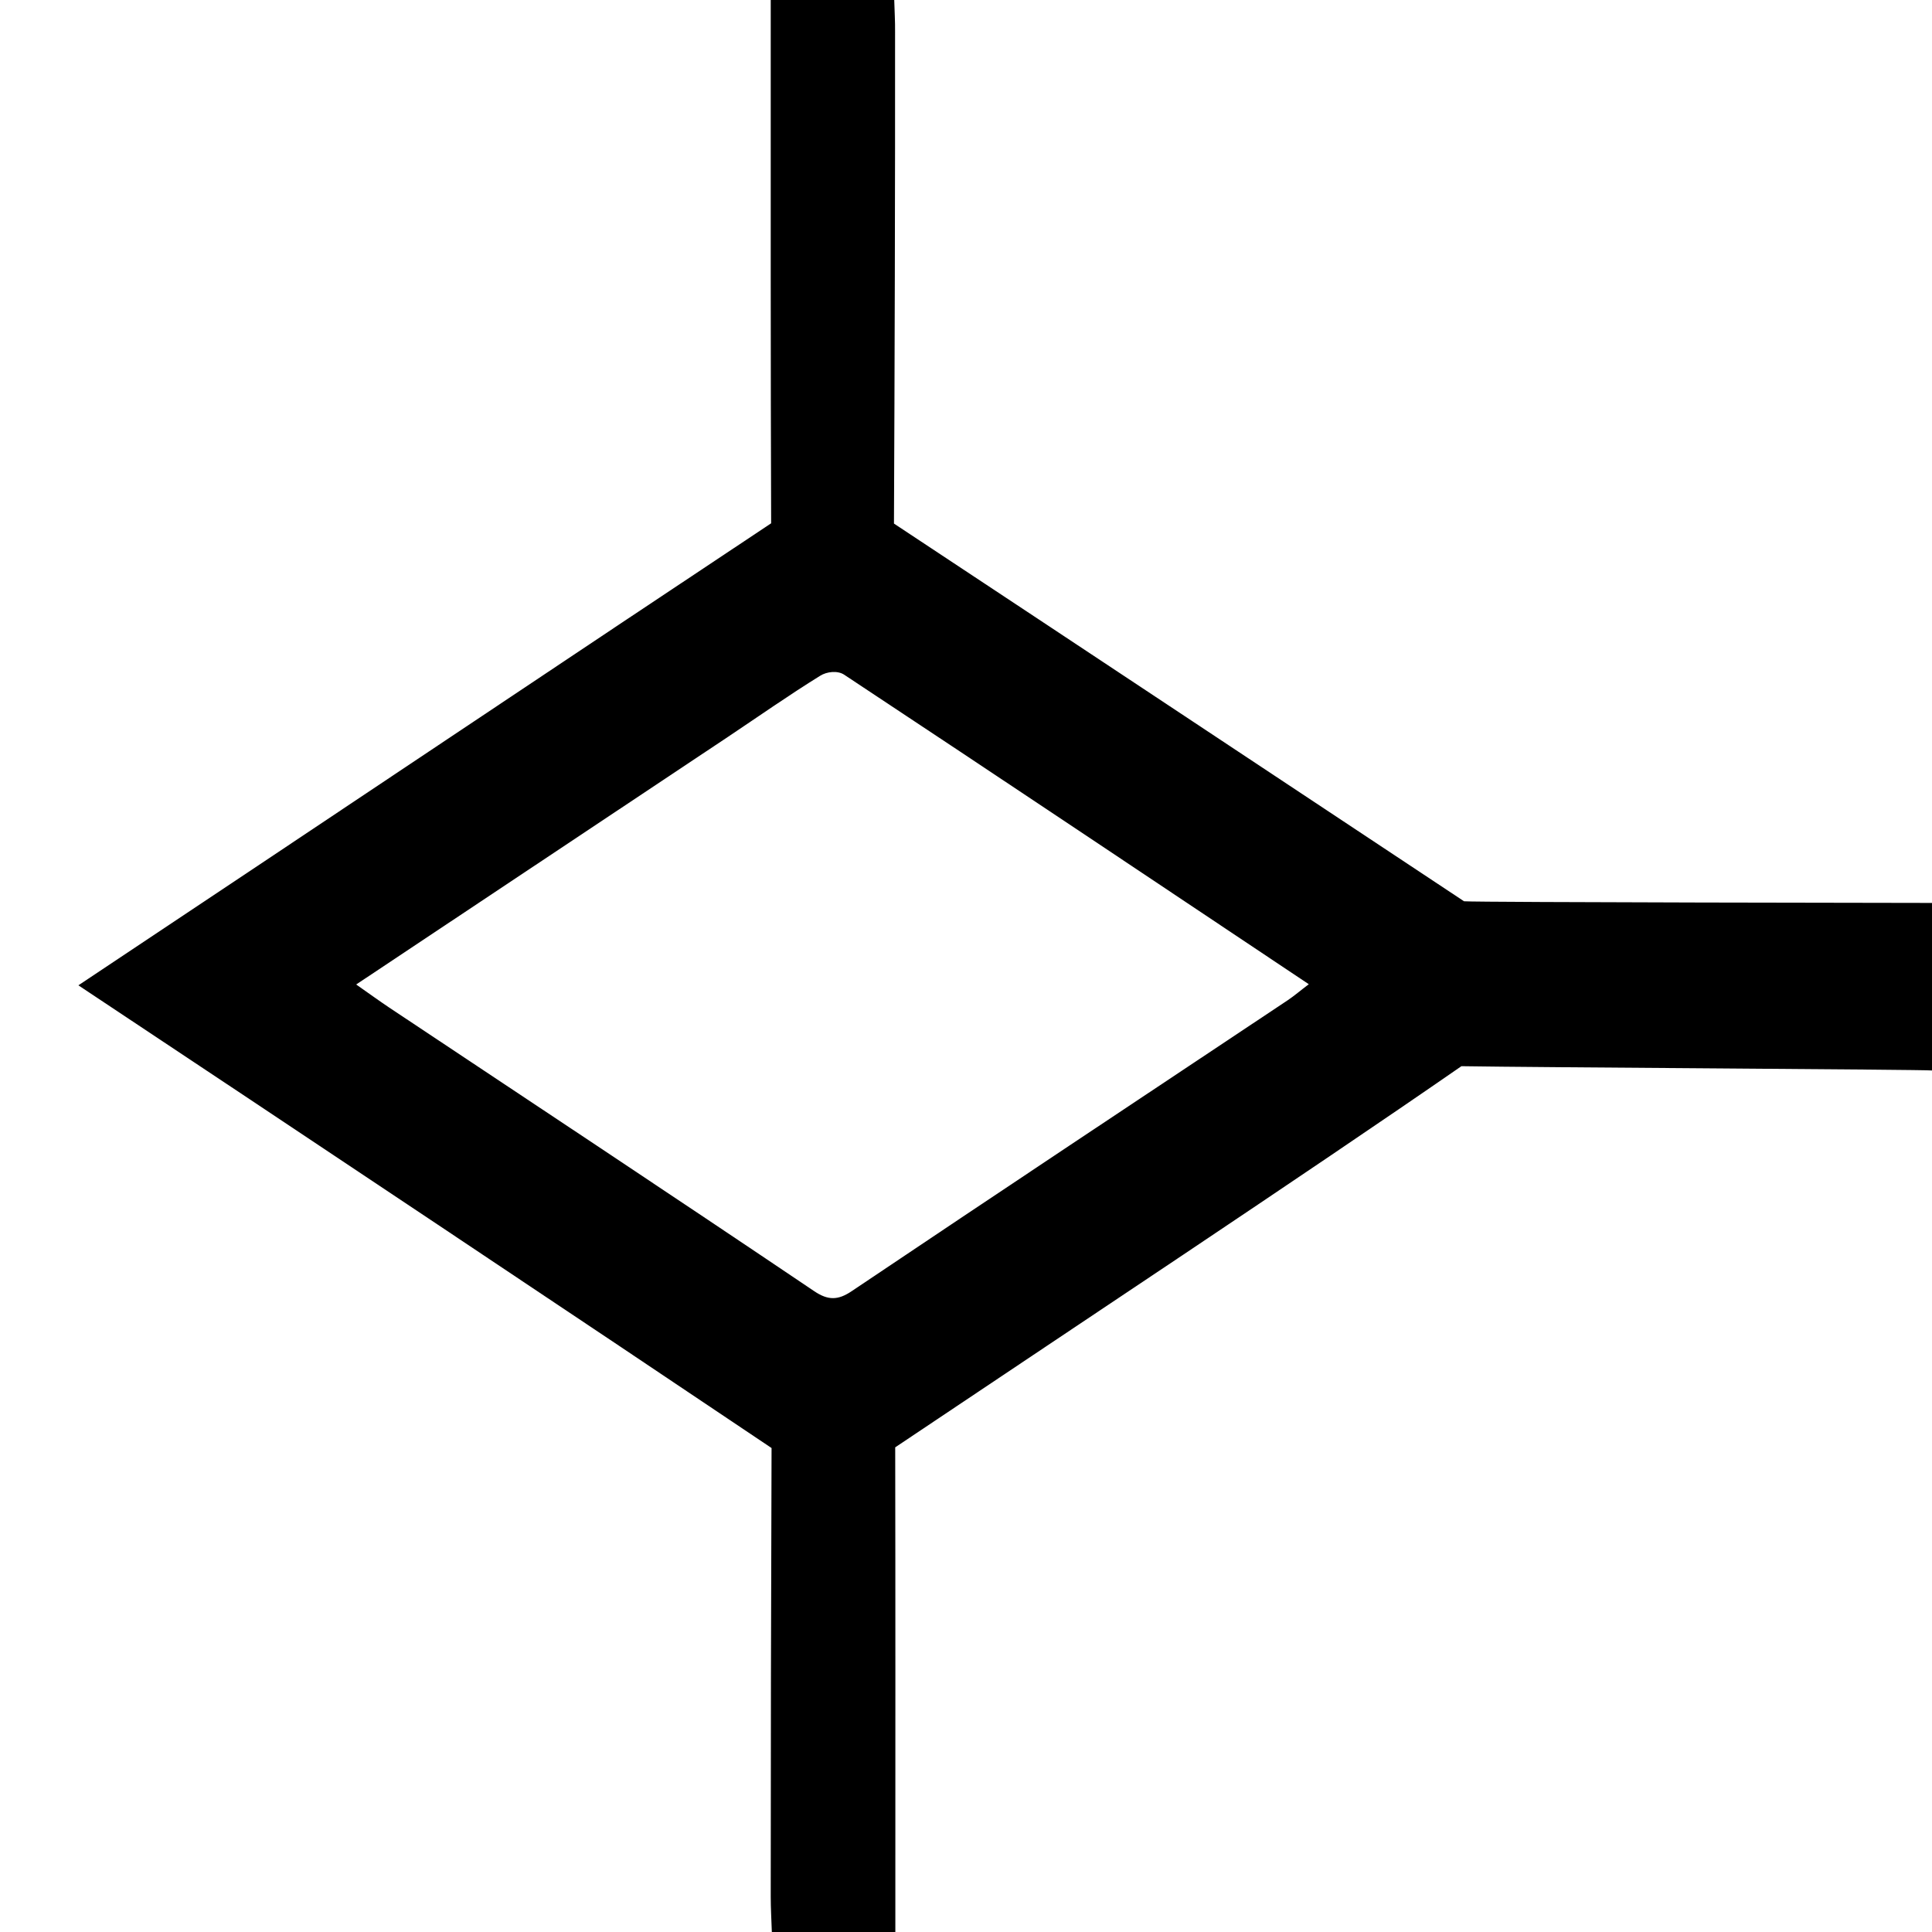
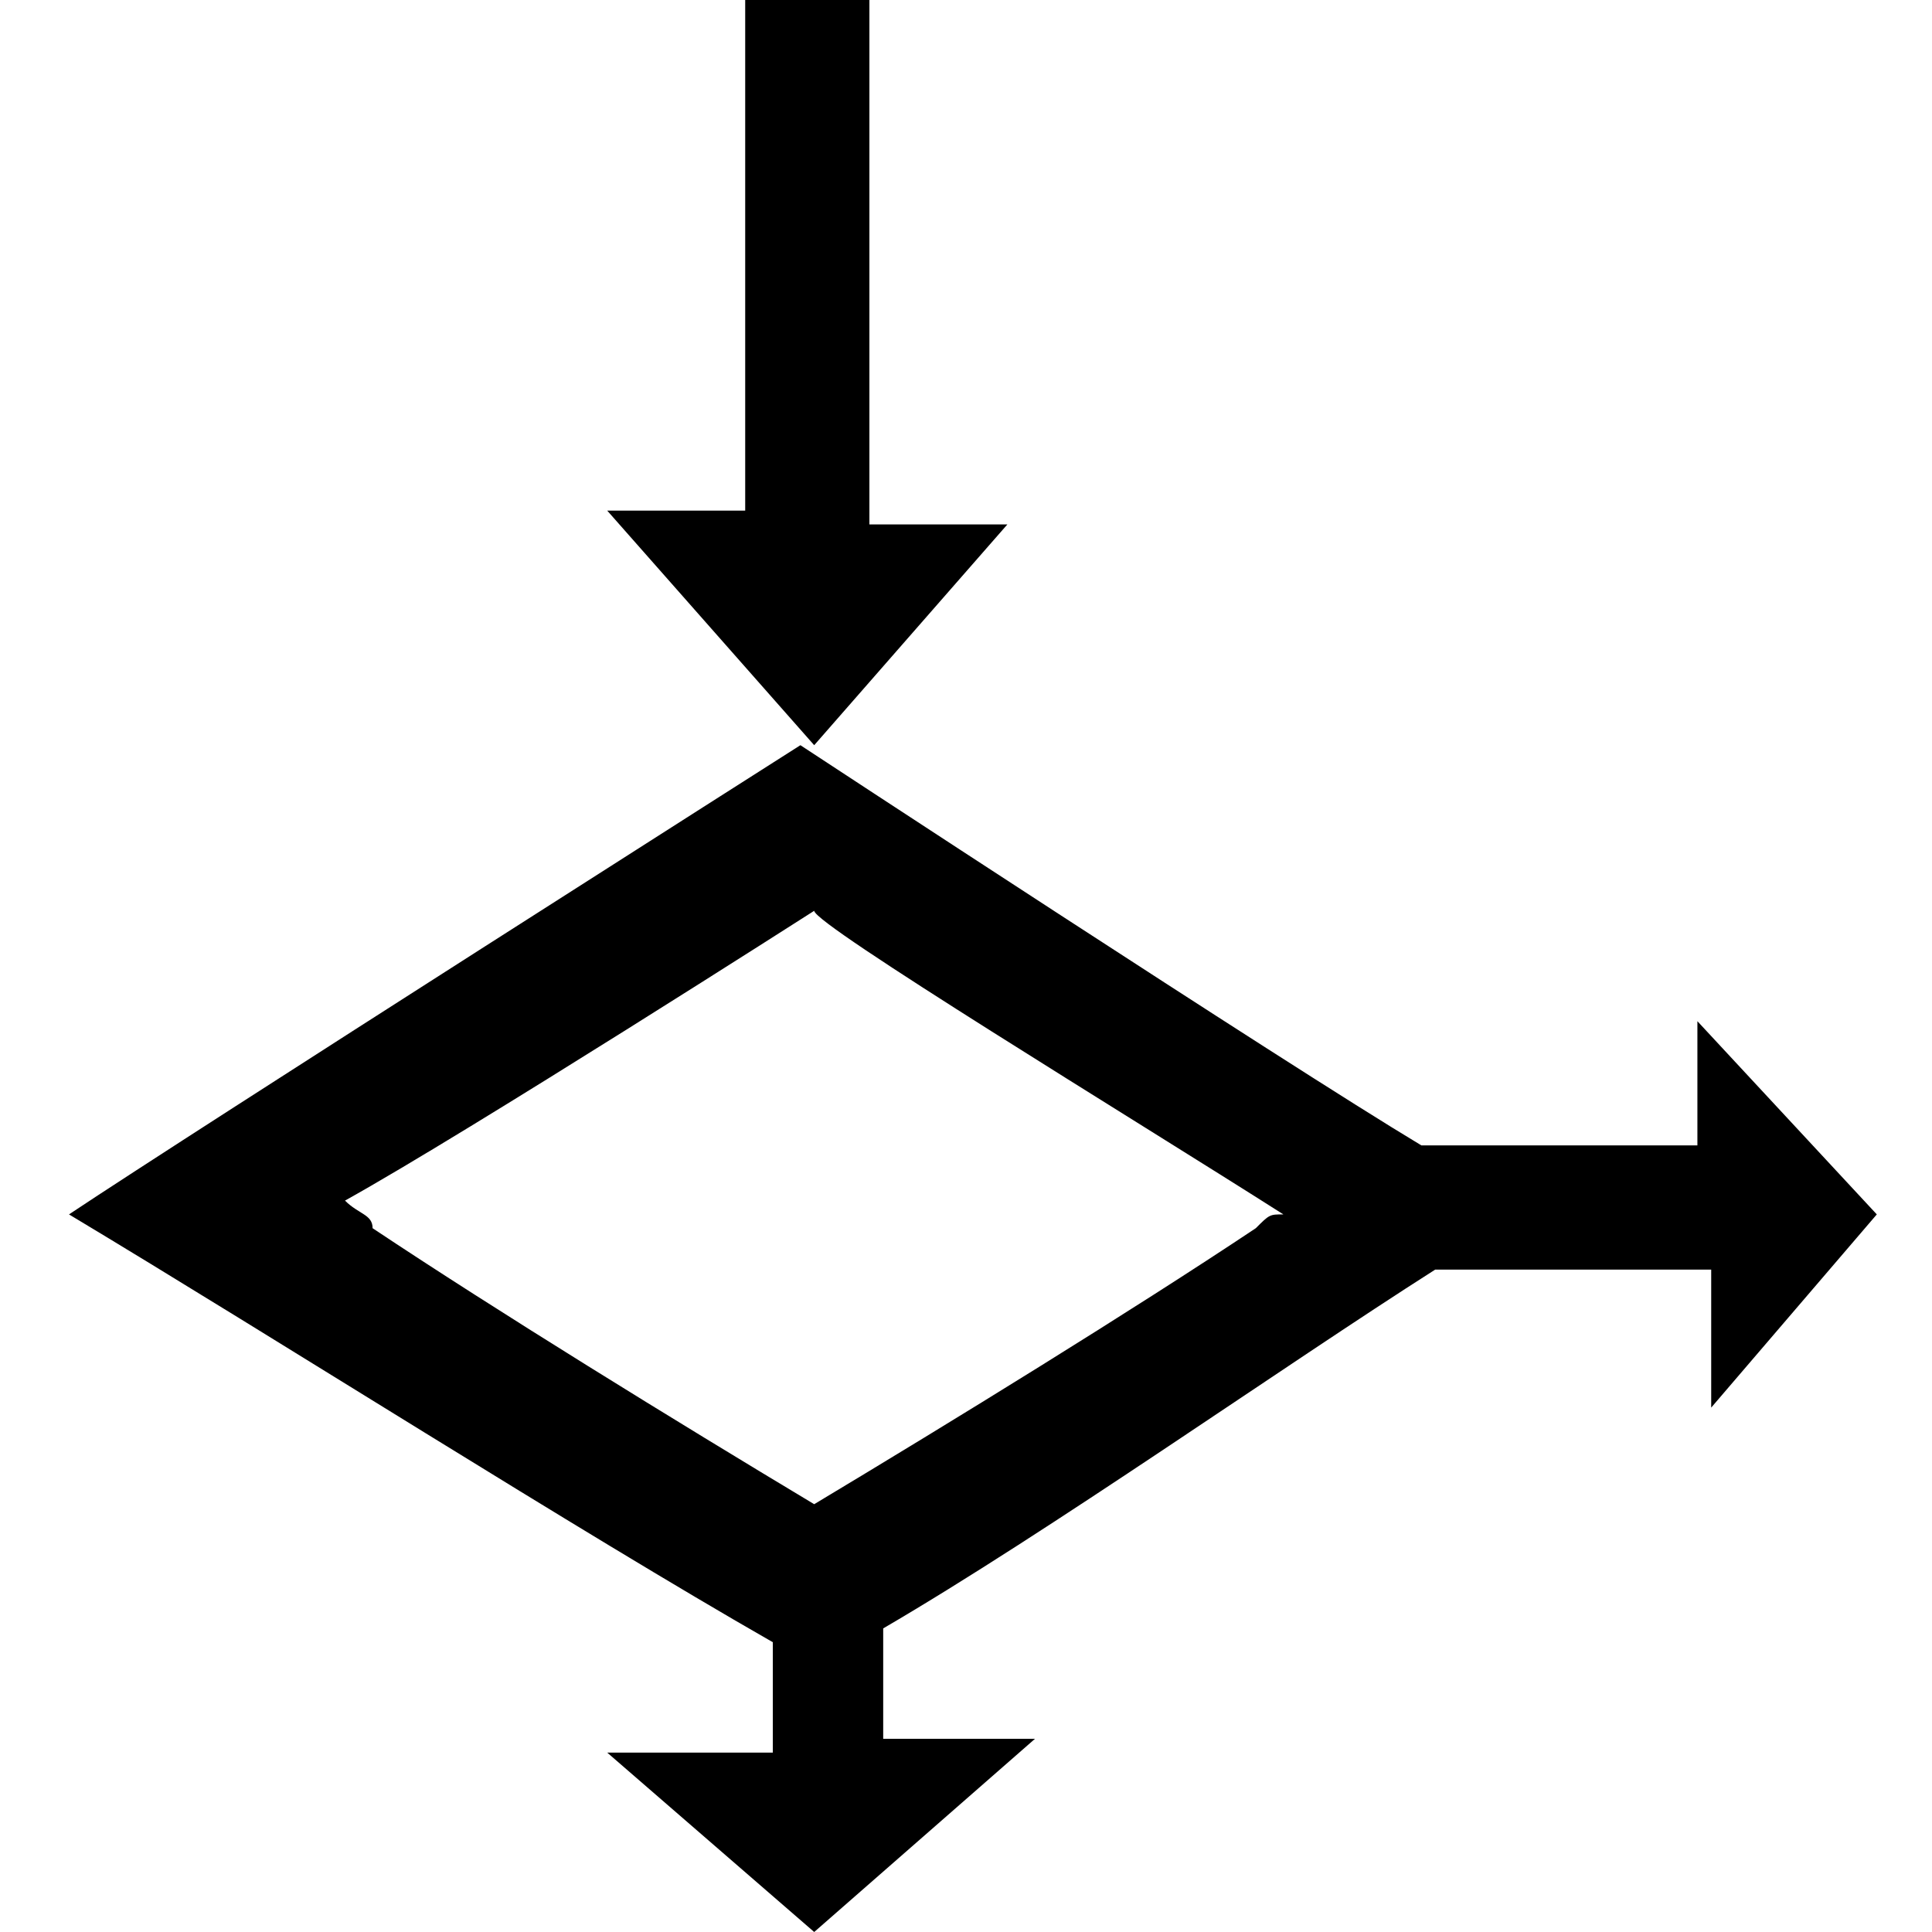
- <svg xmlns="http://www.w3.org/2000/svg" version="1.1" id="dgm-if-else" x="0px" y="0px" viewBox="0 0 14 14" style="enable-background:new 0 0 14 14;" xml:space="preserve">
-   <path d="M10.609,6.531c-1.161-0.769-2.862-1.898-4.131-2.737  c0.005-1.091,0.009-2.506,0.008-3.564C6.487,0.155,6.482,0.081,6.48,0  C6.179,0,5.895,0,5.585,0c0,0.097,0,0.173,0,0.249  c0,1.071-0.001,2.447,0.003,3.543c-1.186,0.787-3.587,2.395-5.02,3.348  c1.5,0.996,3.766,2.508,5.023,3.353c-0.004,1.074-0.006,2.294-0.006,3.252  C5.585,13.828,5.59,13.91,5.593,14h0.895v-0.276  c-0-0.971,0.001-2.168-0.001-3.236c1.225-0.822,2.966-1.975,4.103-2.762  C11.123,7.735,13.932,7.75,14,7.757V6.543  C13.932,6.543,10.715,6.539,10.609,6.531z M9.33,7.249  C8.277,7.95,7.223,8.65,6.172,9.356C6.073,9.423,6.001,9.424,5.901,9.357  C4.876,8.666,3.848,7.985,2.82,7.301C2.748,7.253,2.677,7.201,2.581,7.134  C3.499,6.523,4.386,5.932,5.273,5.341c0.223-0.149,0.444-0.304,0.67-0.444  c0.049-0.031,0.127-0.039,0.174-0.008c1.117,0.739,2.232,1.485,3.367,2.243  C9.423,7.178,9.378,7.217,9.33,7.249z" />
+ <svg xmlns="http://www.w3.org/2000/svg" version="1.1" id="if" x="0px" y="0px" viewBox="0 0 14 14" style="enable-background:new 0 0 14 14;" xml:space="preserve">
+   <path d="M7.3,3.8L5.9,5.4L4.4,3.7l1,0V0h0.9h0h0v1.8c0,0,0,1.6,0,2L7.3,3.8z M12.4,10.2l0-1c-0.1,0-1.9,0-2,0  c-1.1,0.7-2.8,1.9-4,2.6c0,0.2,0,0.7,0,0.8l1.1,0L5.9,14l-1.5-1.3l1.2,0c0-0.1,0-0.6,0-0.8C4.2,11.1,2,9.7,0.5,8.8  c0.9-0.6,5.3-3.4,5.3-3.4s3.5,2.3,4.5,2.9c0,0,2,0,2,0l0-0.9l1.3,1.4L12.4,10.2z M9.3,8.8C8.2,8.1,5.9,6.7,5.9,6.6  c0,0-2.5,1.6-3.4,2.1c0.1,0.1,0.2,0.1,0.2,0.2c0.9,0.6,2.2,1.4,3.2,2c1-0.6,2.3-1.4,3.2-2C9.2,8.8,9.2,8.8,9.3,8.8z" />
</svg>
